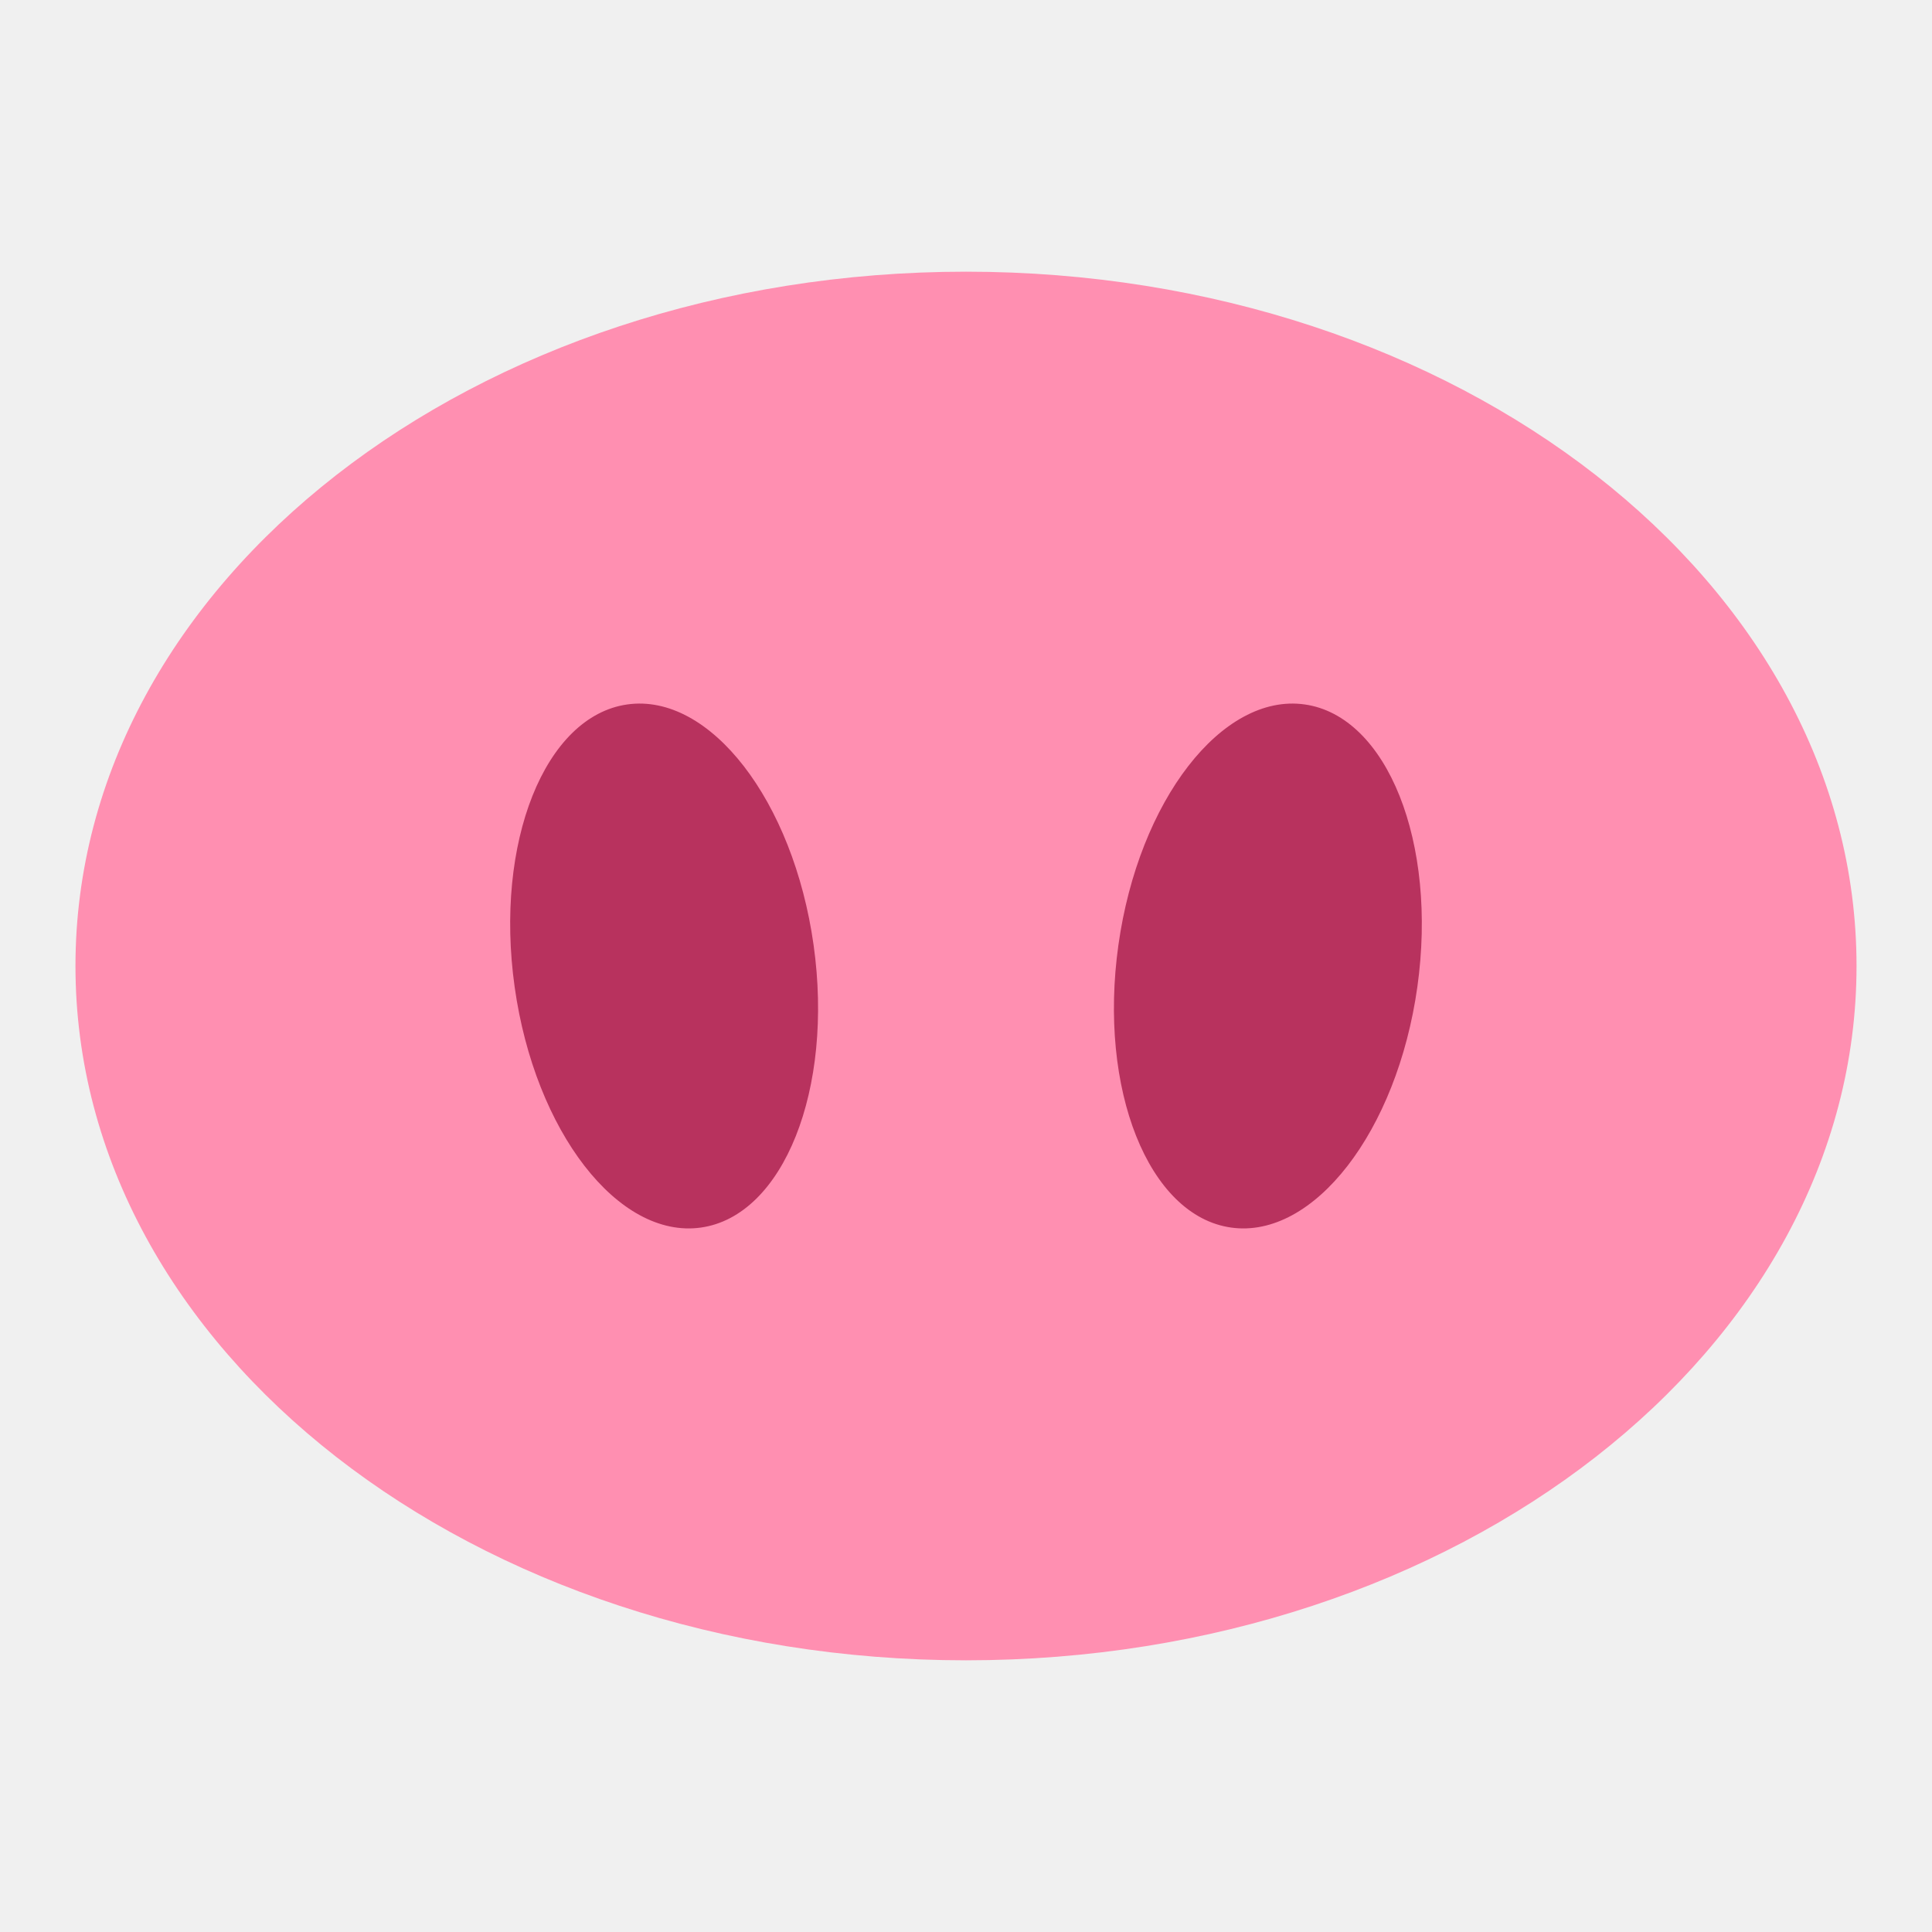
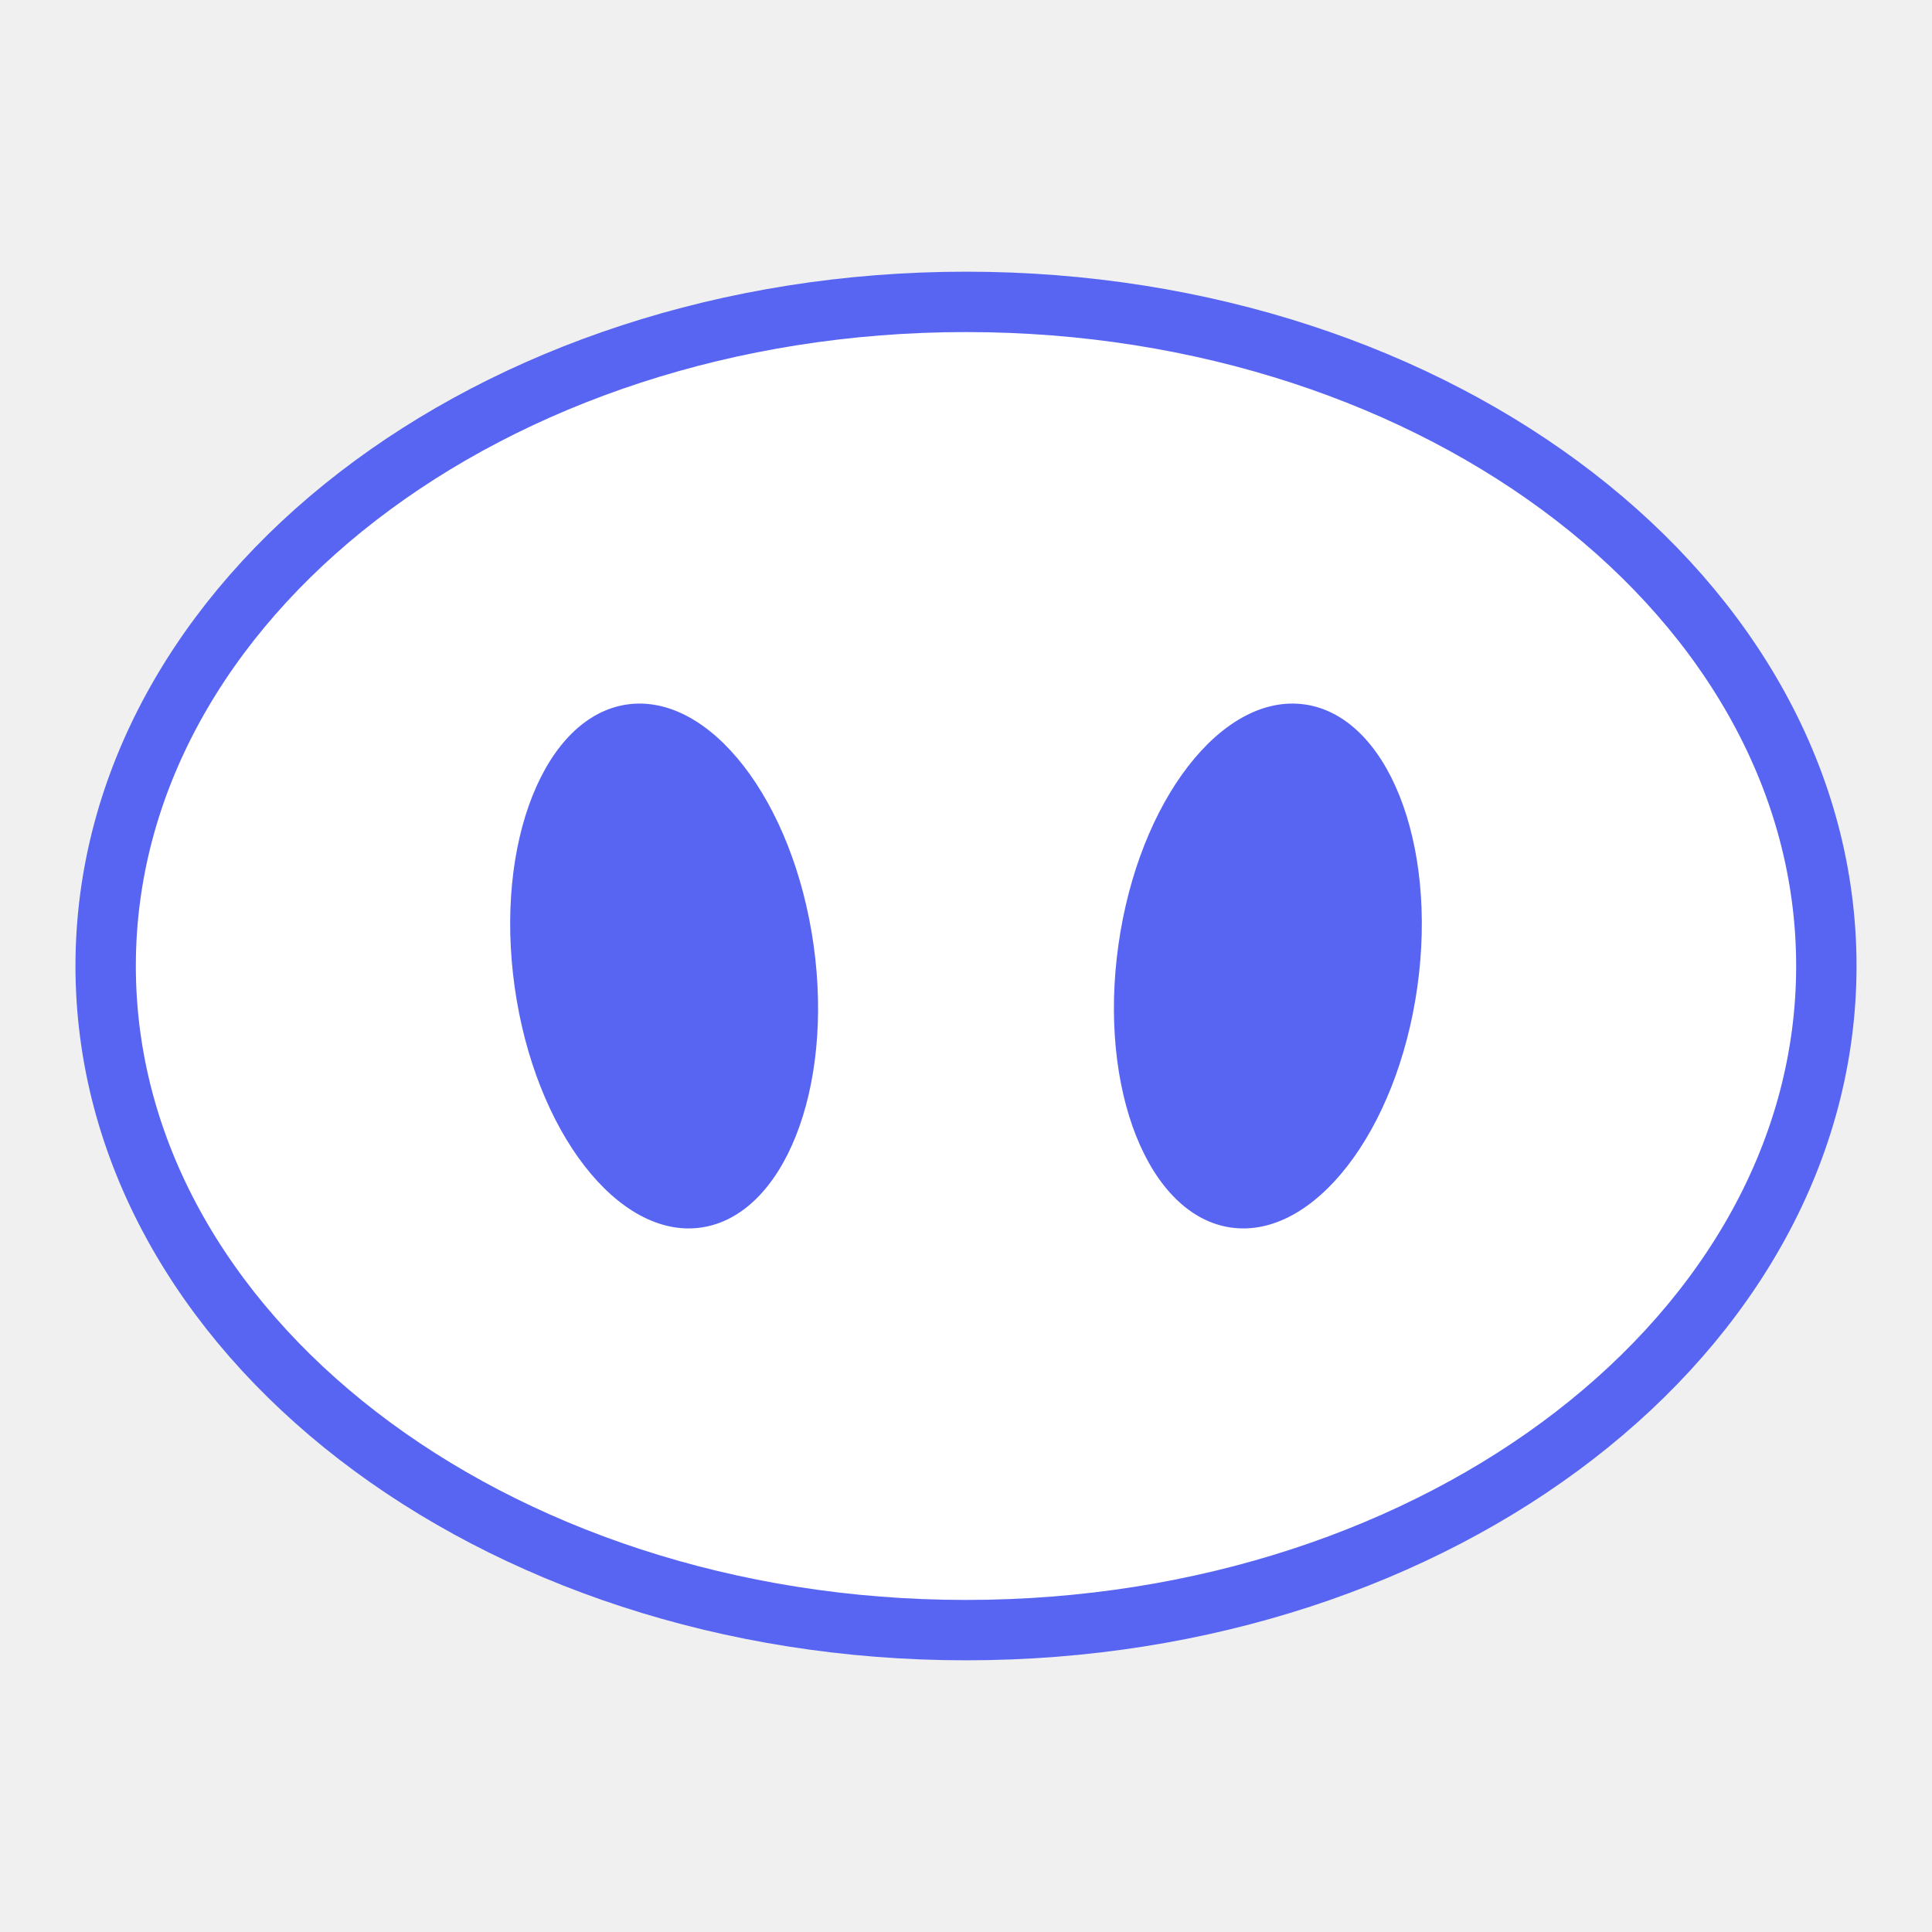
<svg xmlns="http://www.w3.org/2000/svg" viewBox="0 0 512 512">
-   <ellipse cx="256" cy="256" rx="236" ry="184" fill="#ff8fb1" />
-   <ellipse cx="176" cy="256" rx="40" ry="70" fill="#b8325e" transform="rotate(-8 176 256)" />
-   <ellipse cx="336" cy="256" rx="40" ry="70" fill="#b8325e" transform="rotate(8 336 256)" />
+   <ellipse cx="256" cy="256" rx="228" ry="176" fill="#ffffff" stroke="#5865f2" stroke-width="16" />
+   <ellipse cx="176" cy="256" rx="40" ry="70" fill="#5865f2" transform="rotate(-8 176 256)" />
+   <ellipse cx="336" cy="256" rx="40" ry="70" fill="#5865f2" transform="rotate(8 336 256)" />
</svg>
